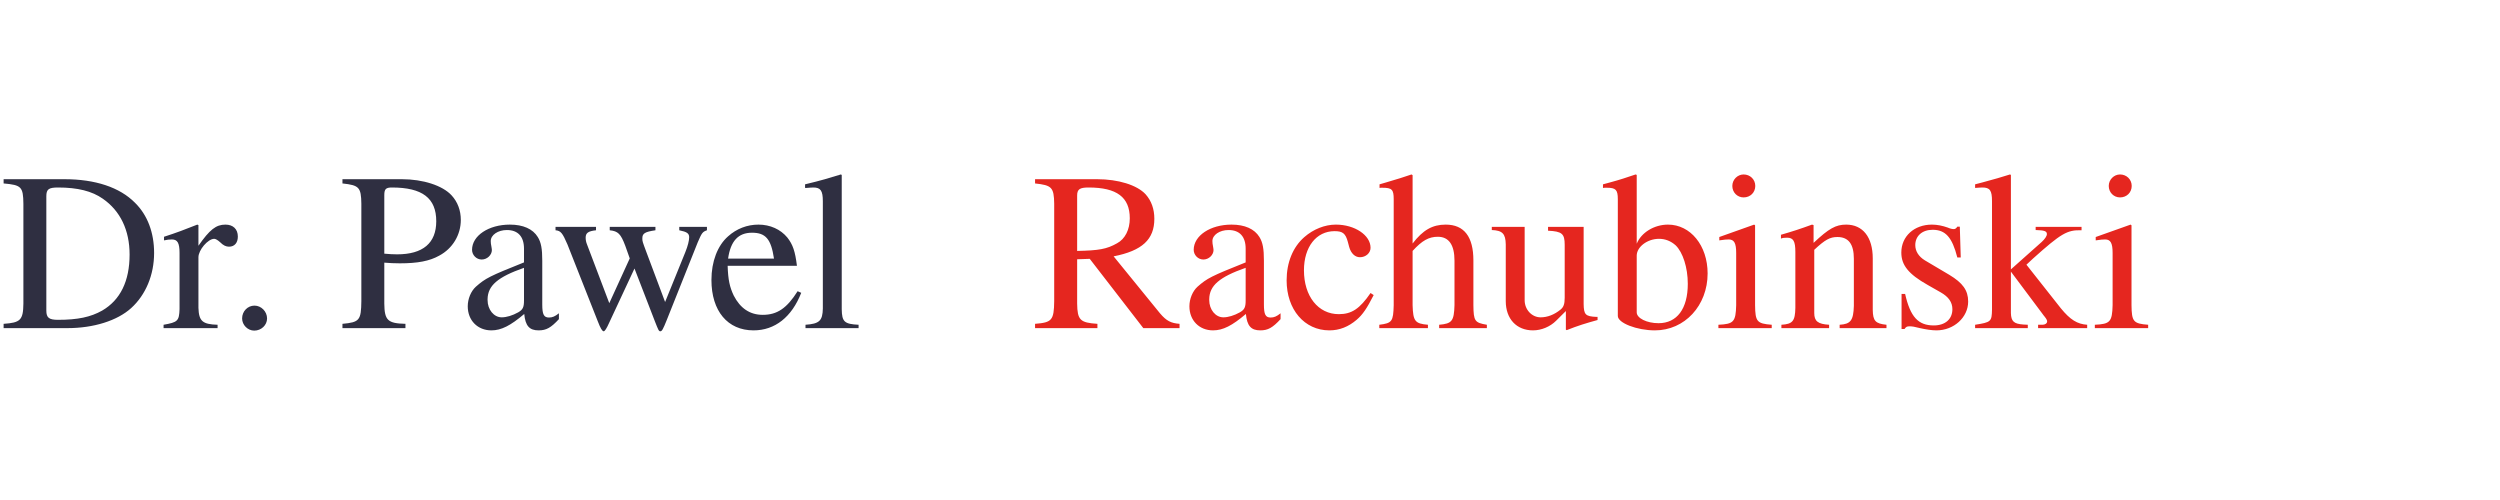
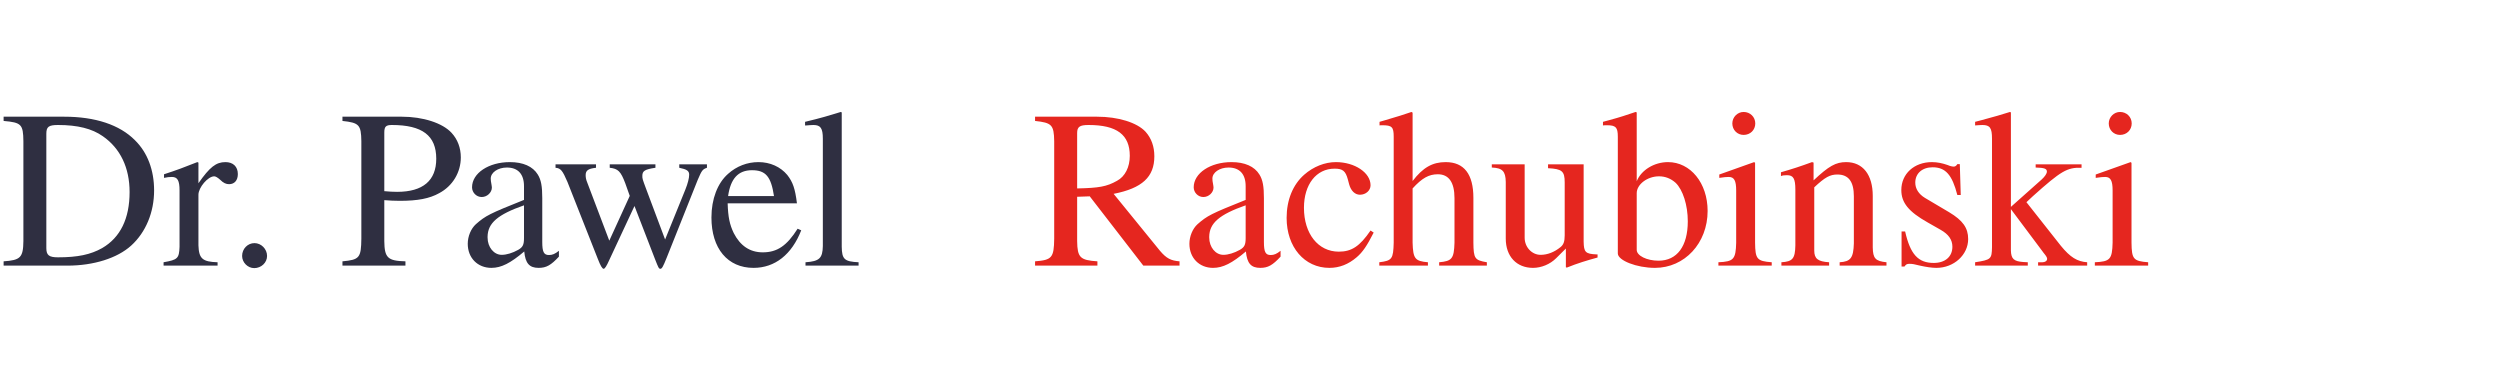
- <svg xmlns="http://www.w3.org/2000/svg" width="800" height="160" viewBox="0 0 800 120">
+ <svg xmlns="http://www.w3.org/2000/svg" width="800" height="120" viewBox="0 0 800 120">
  <text x="0" y="85" font-family="Georgia, Times, 'Times New Roman', serif" font-size="72" fill="#2F2F41">
    Dr. Pawel
  </text>
  <text x="330" y="85" font-family="Georgia, Times, 'Times New Roman', serif" font-size="72" fill="#E5261F">
    Rachubinski
  </text>
</svg>
